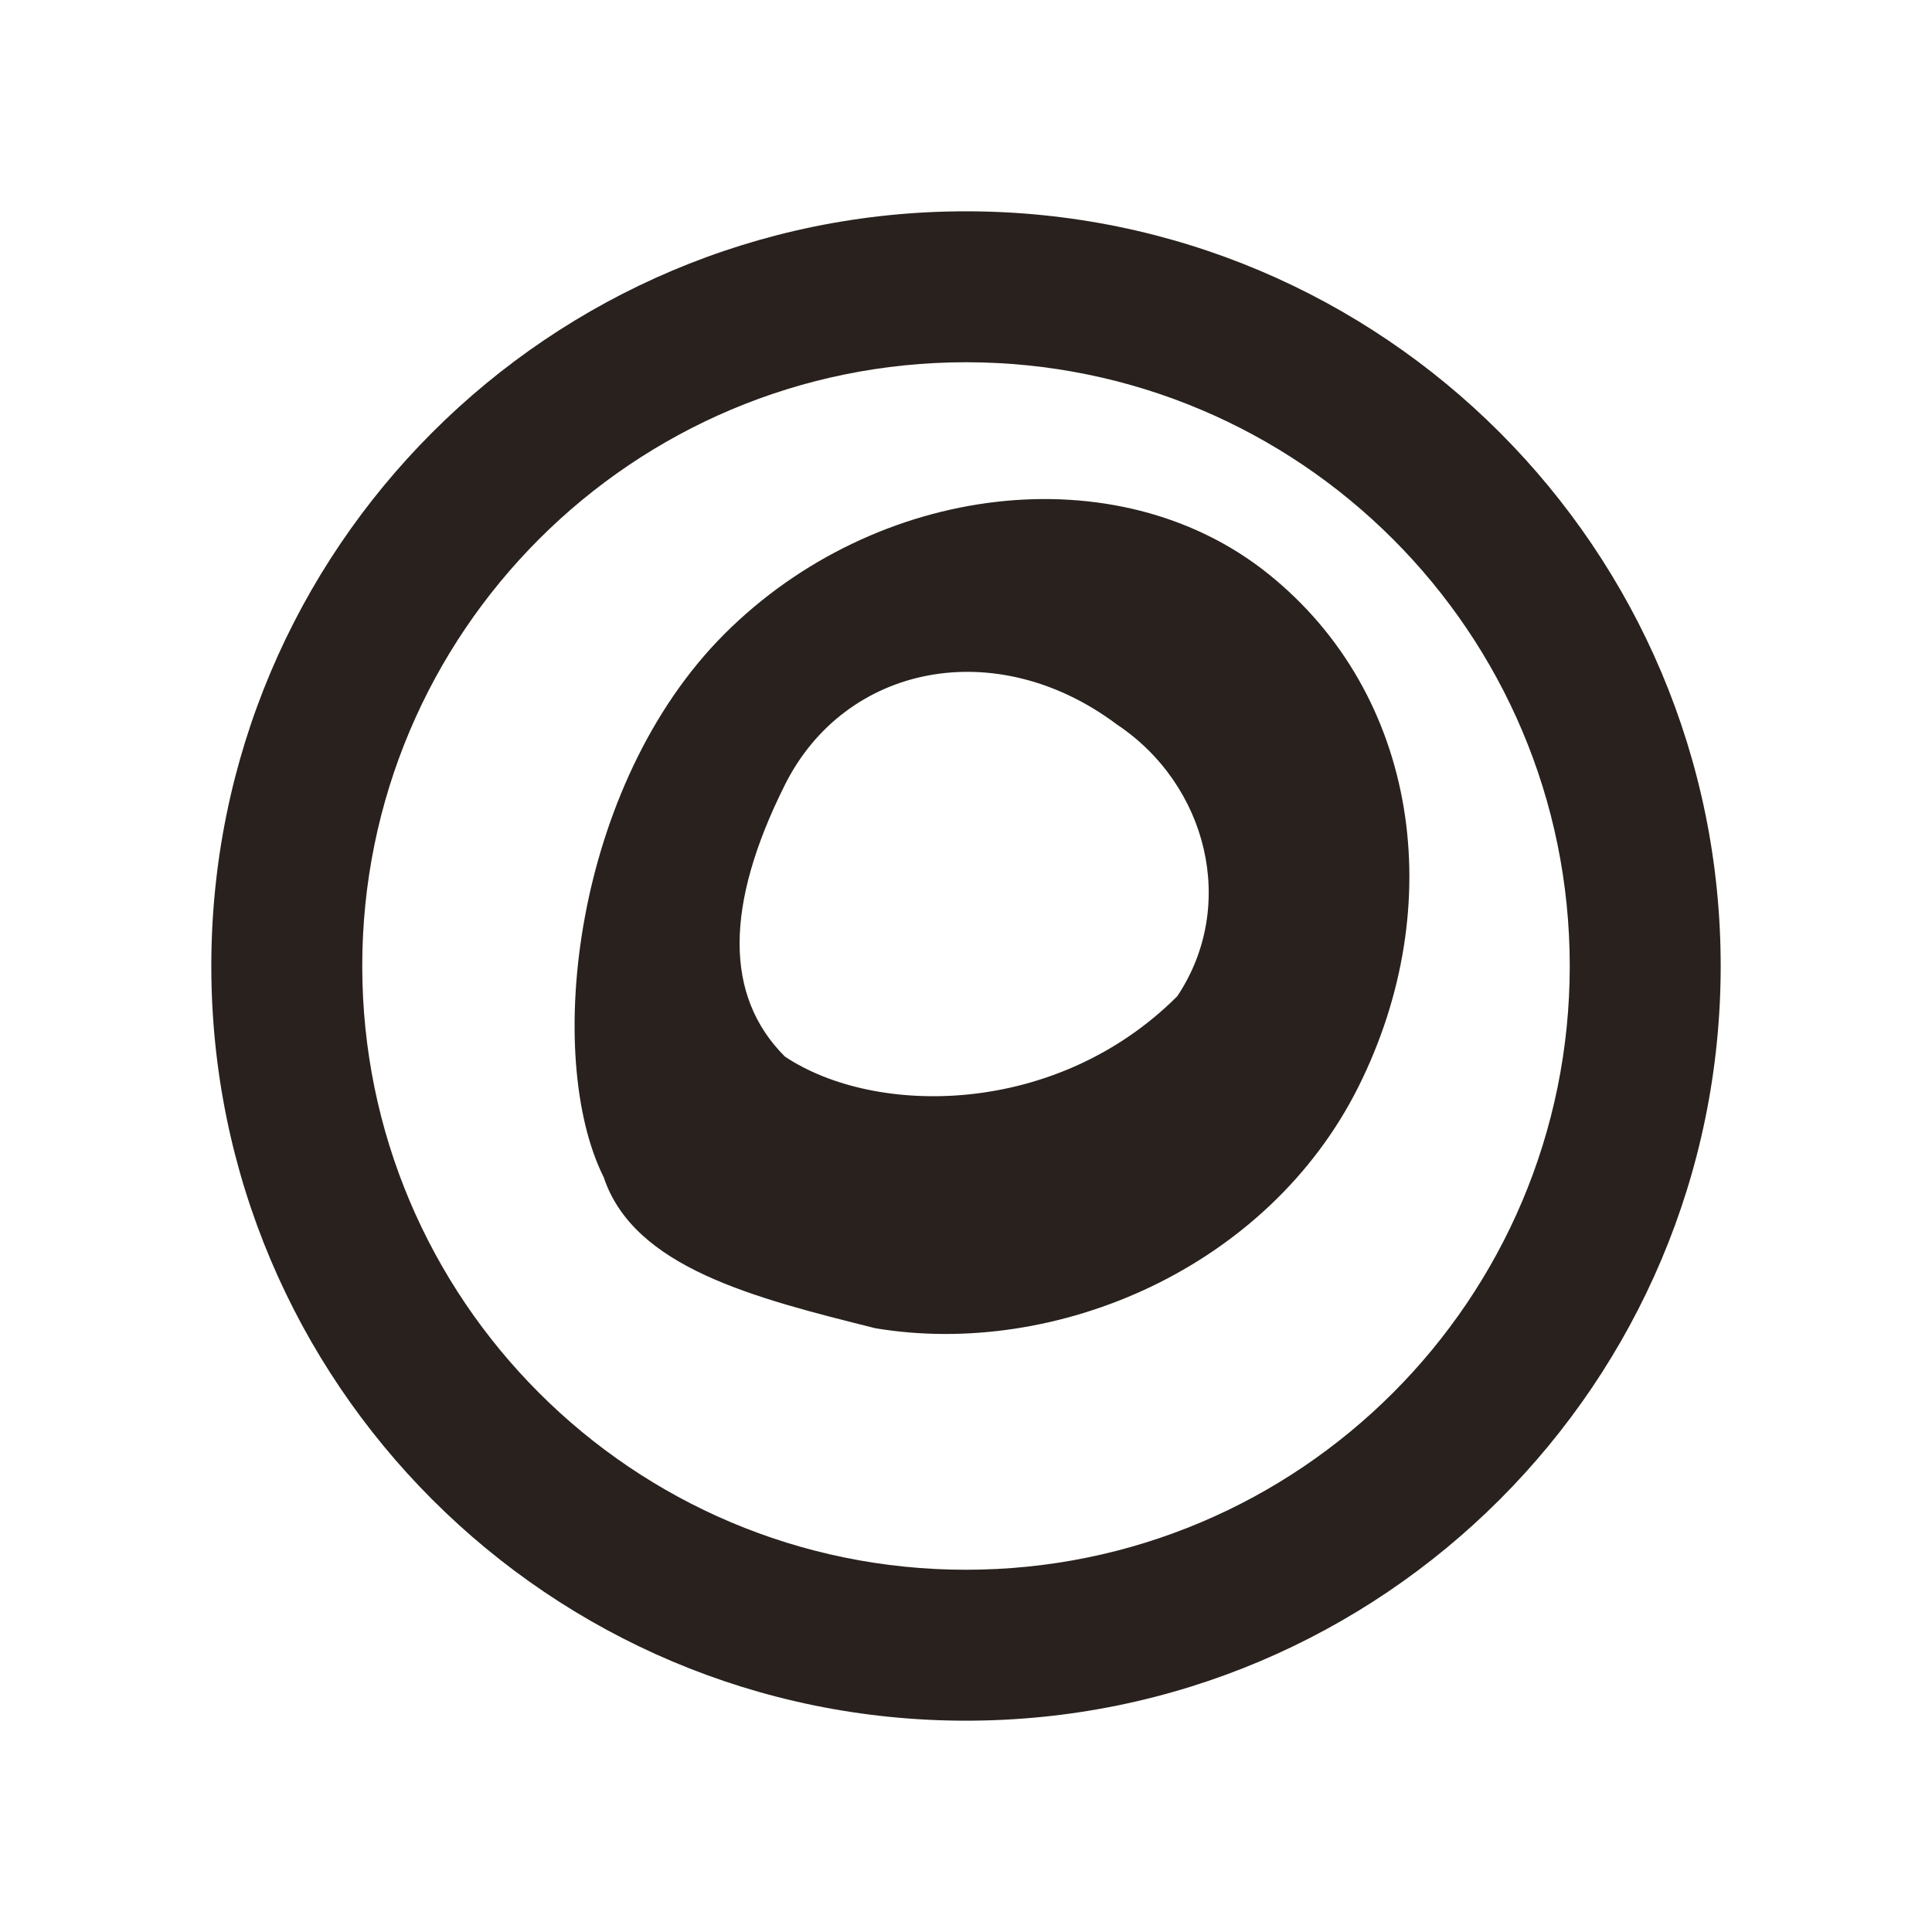
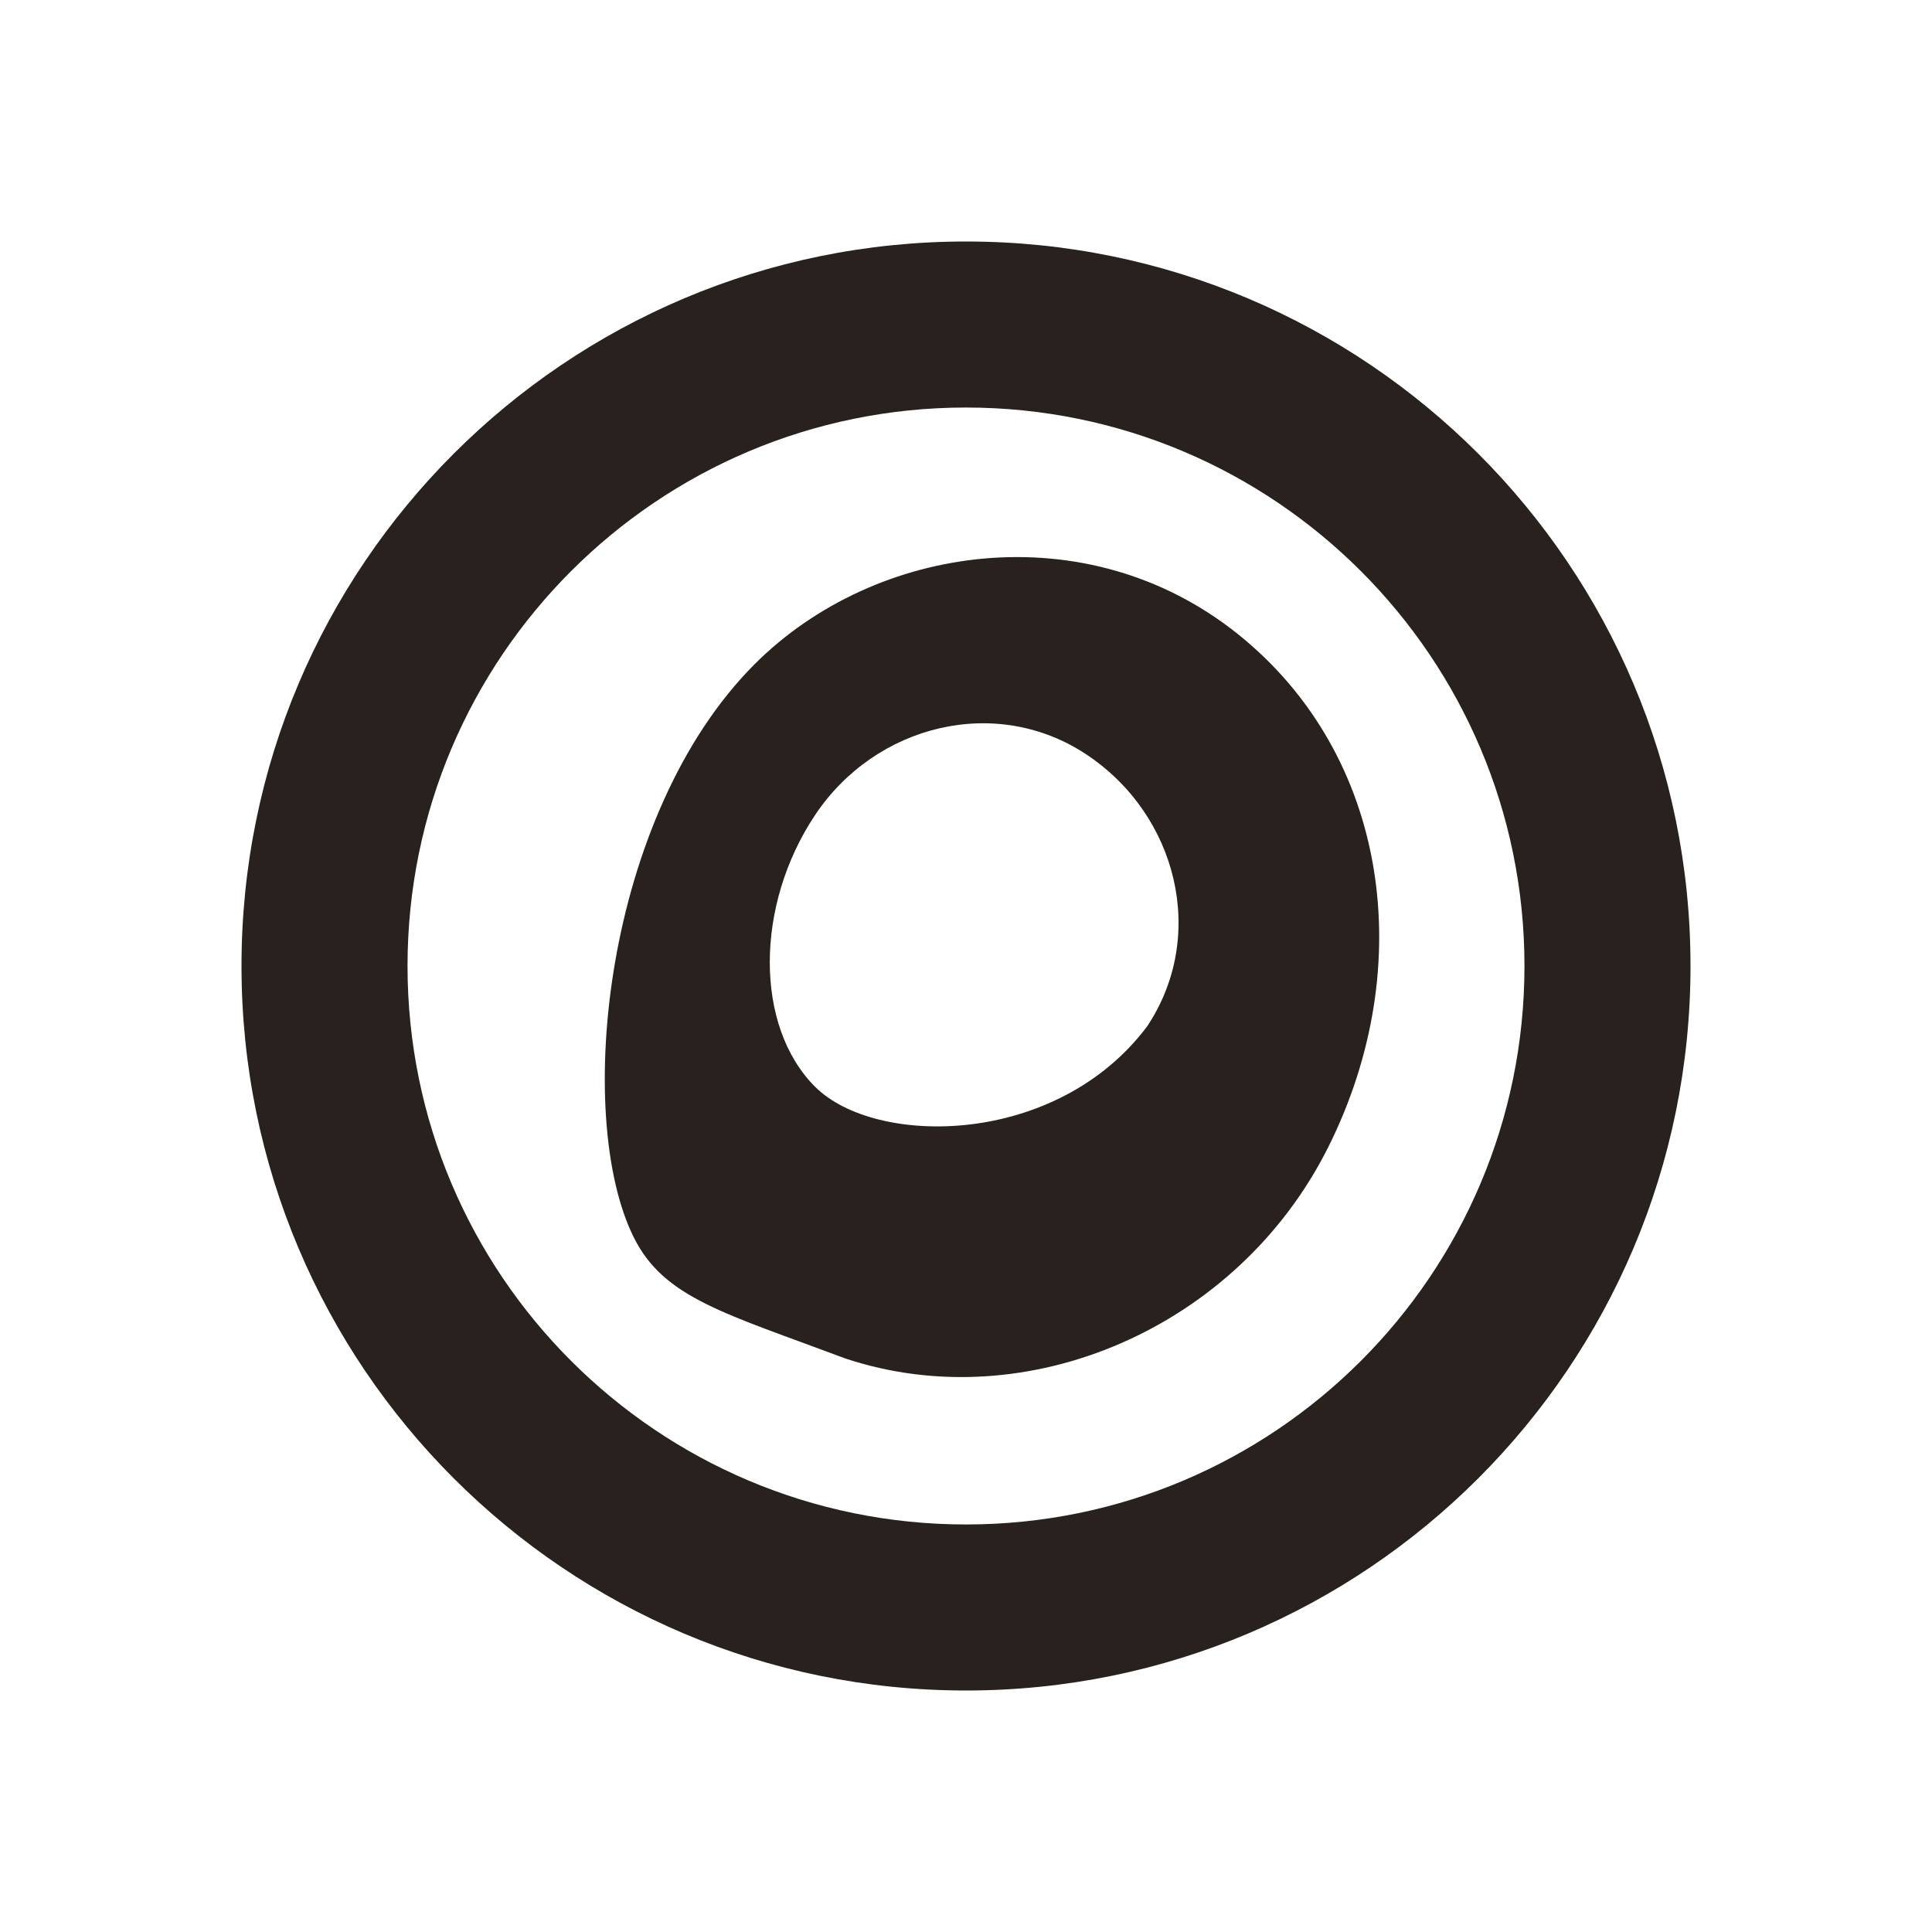
- <svg xmlns="http://www.w3.org/2000/svg" viewBox="0 0 128 128" role="img" aria-label="ChickenFit mark M3 mono">
-   <path fill="#28211D" fill-rule="evenodd" d="     M64 14     A50 50 0 1 1 64 114     A50 50 0 1 1 64 14     Z     M64 24     A40 40 0 1 0 64 104     A40 40 0 1 0 64 24     Z     M40 78     C36 70 38 52 48 42     C58 32 74 30 84 38     C94 46 96 60 90 72     C84 84 70 90 58 88     C50 86 42 84 40 78     Z     M52 70     C58 74 70 74 78 66     C82 60 80 52 74 48     C66 42 56 44 52 52     C48 60 48 66 52 70     Z" />
+ <svg xmlns="http://www.w3.org/2000/svg" viewBox="0 0 128 128" role="img" aria-label="M3 mono">
+   <path fill="#28211D" fill-rule="evenodd" d="     M64 16     A48 48 0 1 1 64 112     A48 48 0 1 1 64 16     Z     M64 27     A37 37 0 1 0 64 101     A37 37 0 1 0 64 27     Z     M42 82     C38 74 40 54 50 44     C58 36 72 34 82 42     C92 50 94 64 88 76     C82 88 68 94 56 90     C48 87 44 86 42 82     Z     M54 72     C58 76 70 76 76 68     C80 62 78 54 72 50     C66 46 58 48 54 54     C50 60 50 68 54 72     Z" />
</svg>
